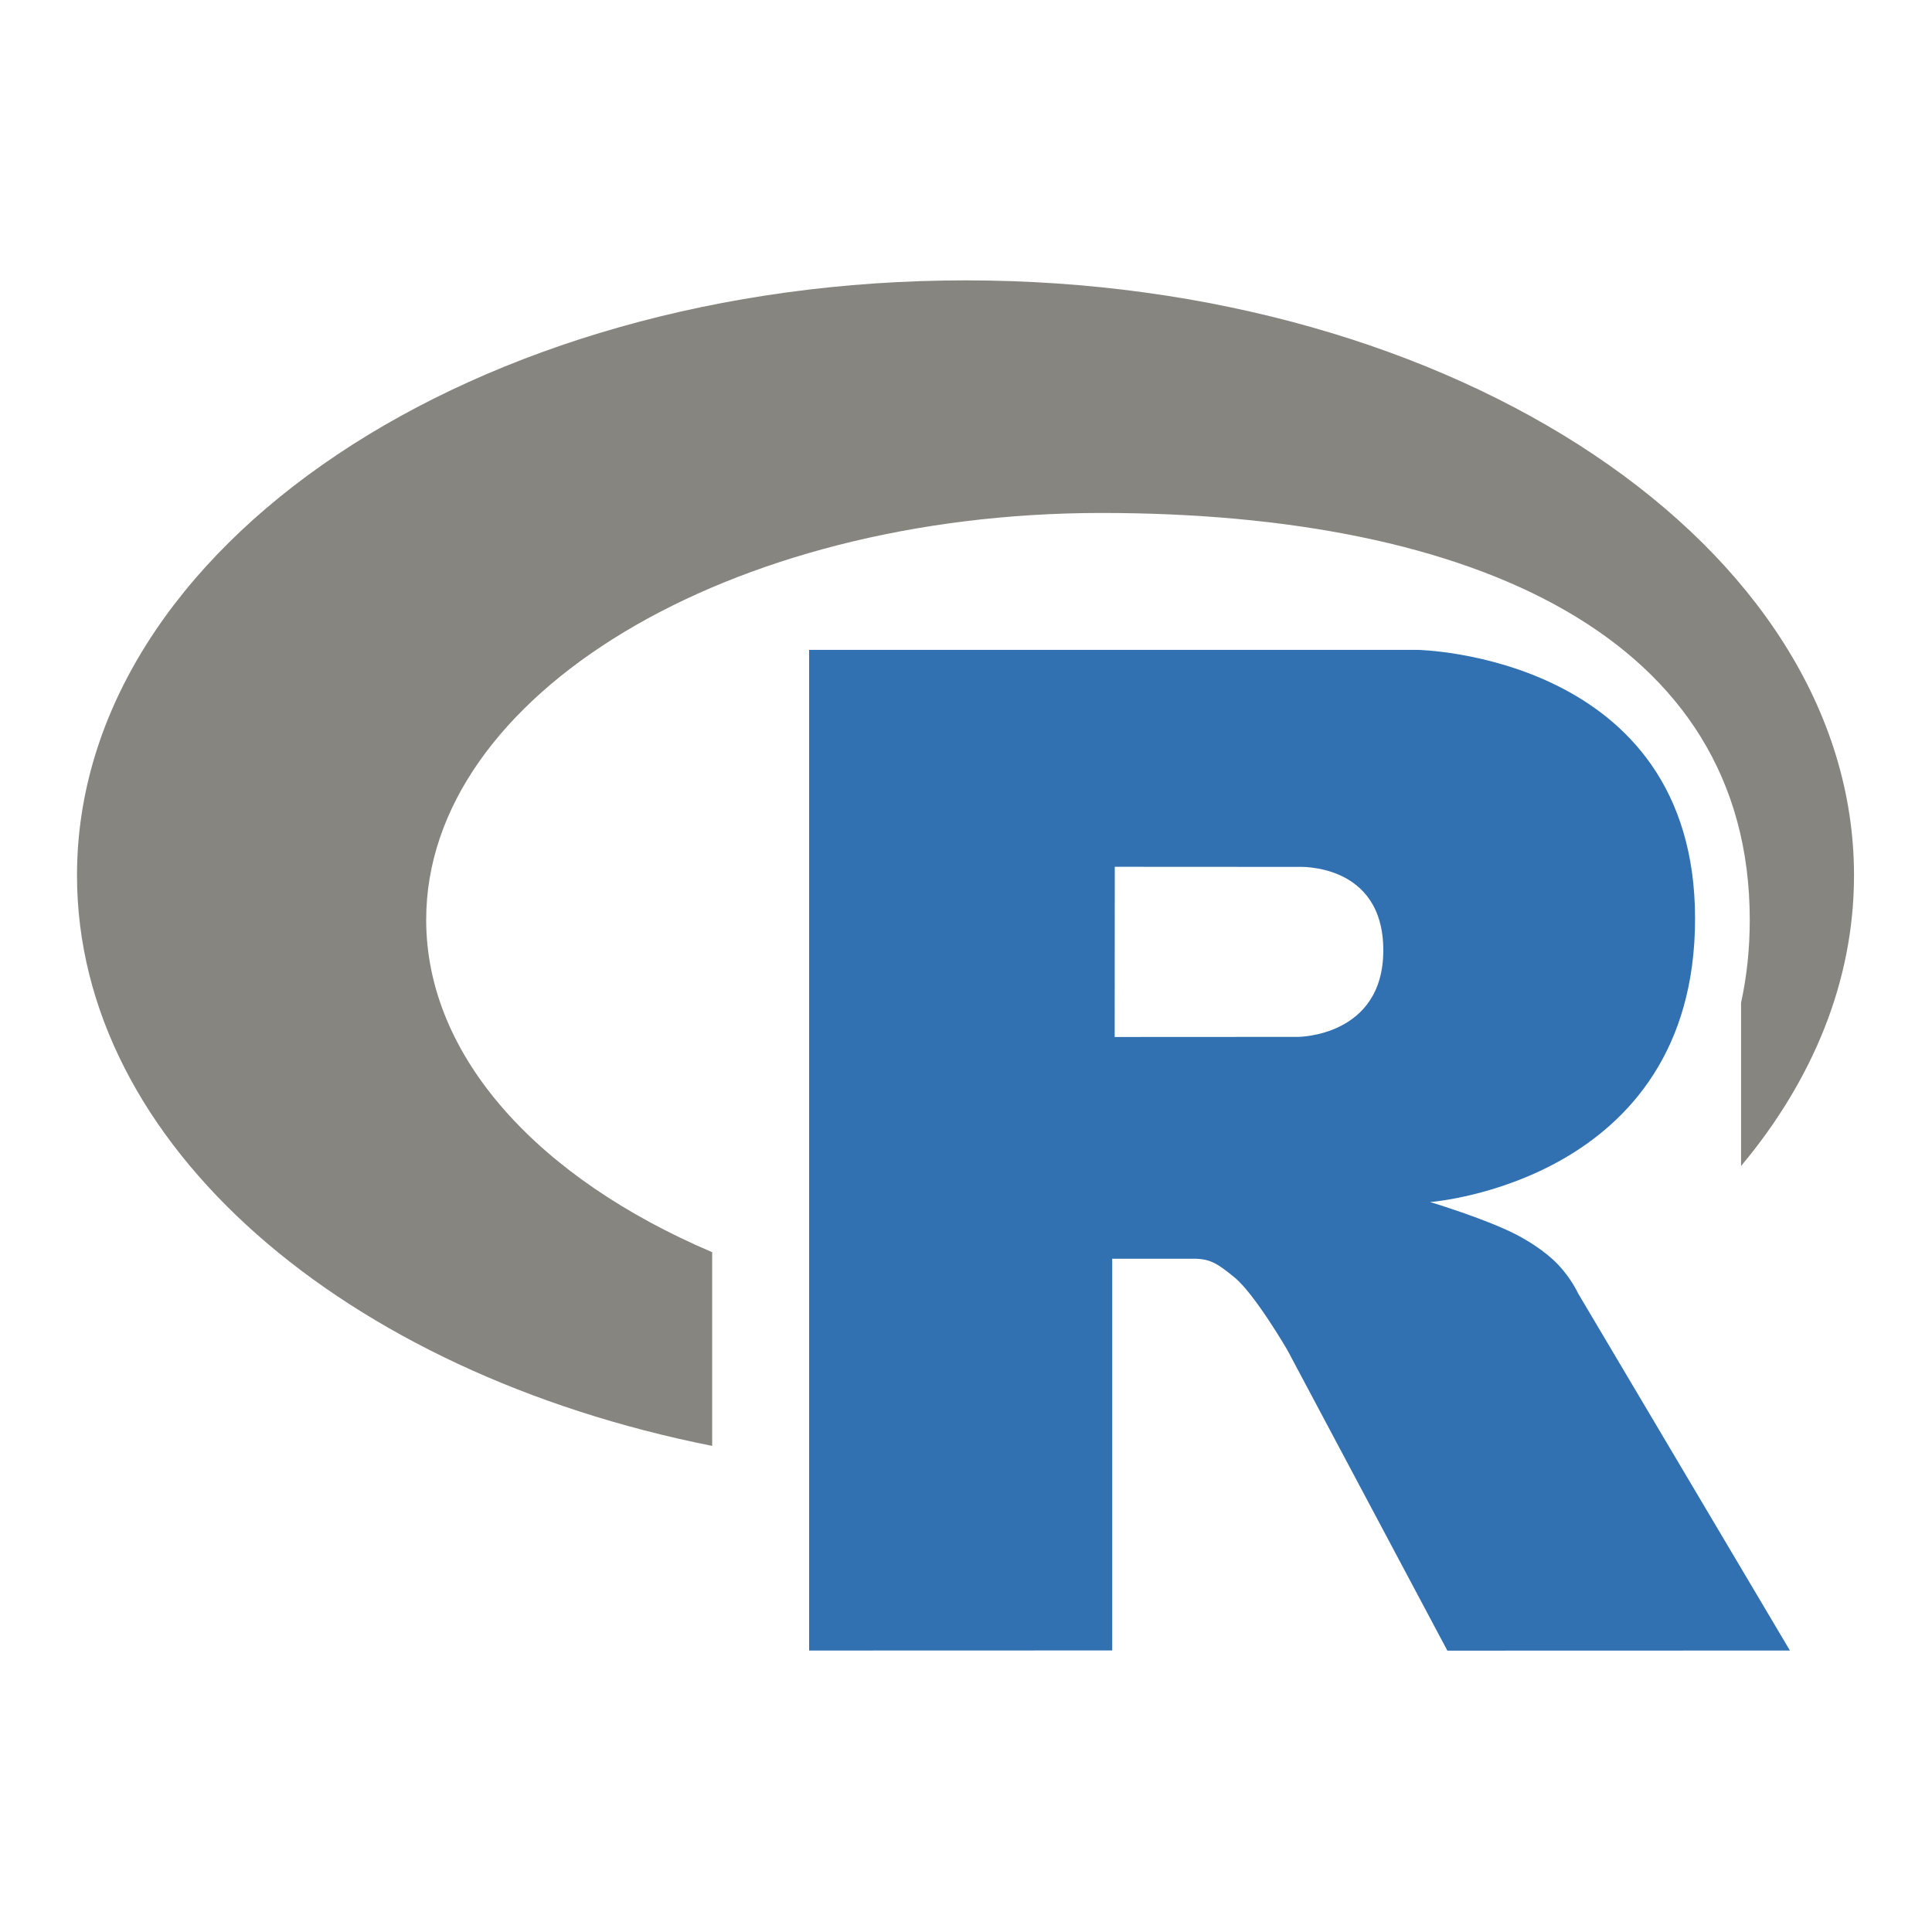
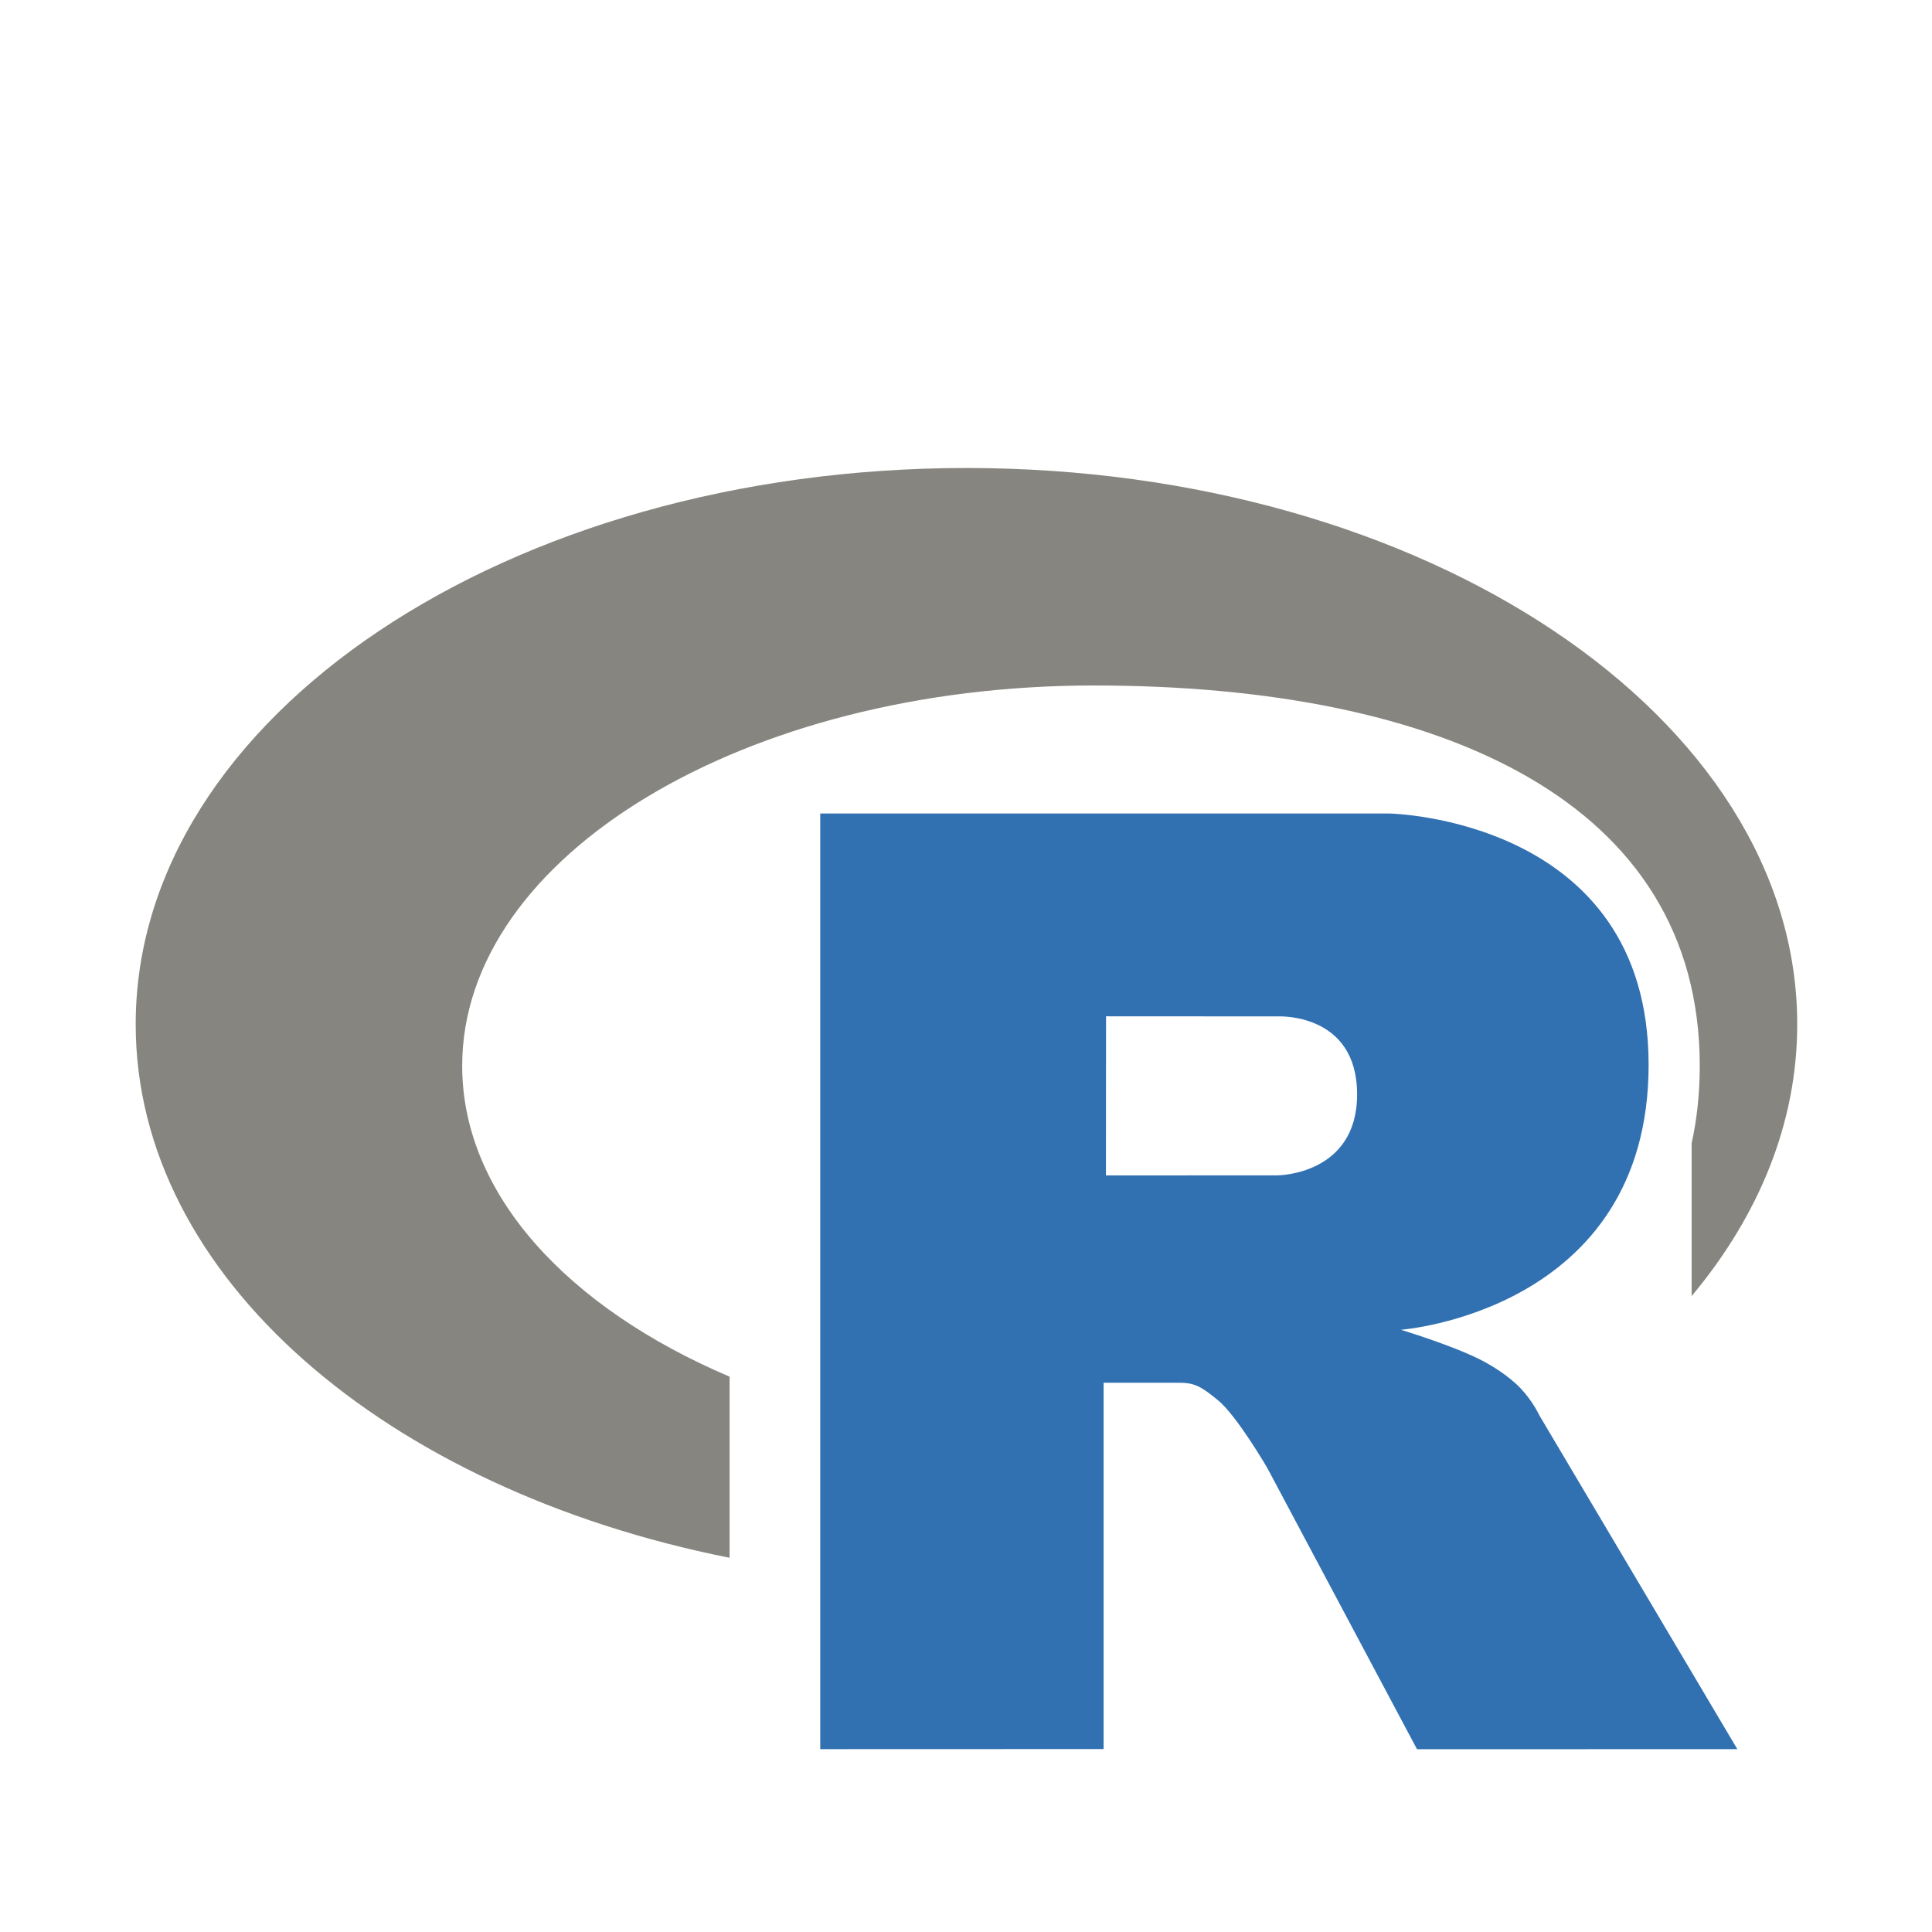
- <svg xmlns="http://www.w3.org/2000/svg" fill="none" viewBox="2.22 2.22 19.57 19.57">
+ <svg xmlns="http://www.w3.org/2000/svg" fill="none" viewBox="1.53 -0.01 20.93 20.93">
  <path fill-rule="evenodd" clip-rule="evenodd" d="M19.856 14.031C20.584 13.16 21 12.156 21 11.087C21 7.758 16.971 5.06 12 5.06C7.029 5.06 3 7.758 3 11.087C3 13.819 5.713 16.126 9.434 16.866V14.904C7.681 14.158 6.537 12.928 6.537 11.537C6.537 9.261 9.6 7.416 13.378 7.416C17.156 7.416 19.944 8.679 19.944 11.537C19.944 11.834 19.914 12.113 19.856 12.376V14.031Z" fill="#878580" />
  <path fill-rule="evenodd" clip-rule="evenodd" d="M16.706 14.396C16.706 14.396 17.251 14.56 17.568 14.72C17.677 14.776 17.867 14.887 18.005 15.032C18.139 15.175 18.204 15.319 18.204 15.319L20.351 18.939L16.881 18.94L15.259 15.893C15.259 15.893 14.927 15.322 14.722 15.157C14.552 15.019 14.479 14.97 14.31 14.97C14.193 14.97 13.486 14.97 13.486 14.97L13.486 18.938L10.416 18.939V8.803H16.582C16.582 8.803 19.39 8.853 19.39 11.525C19.39 14.197 16.706 14.396 16.706 14.396ZM15.371 11.001L13.512 11L13.511 12.724L15.371 12.723C15.371 12.723 16.232 12.72 16.232 11.846C16.232 10.955 15.371 11.001 15.371 11.001Z" fill="#3171B2" />
</svg>
